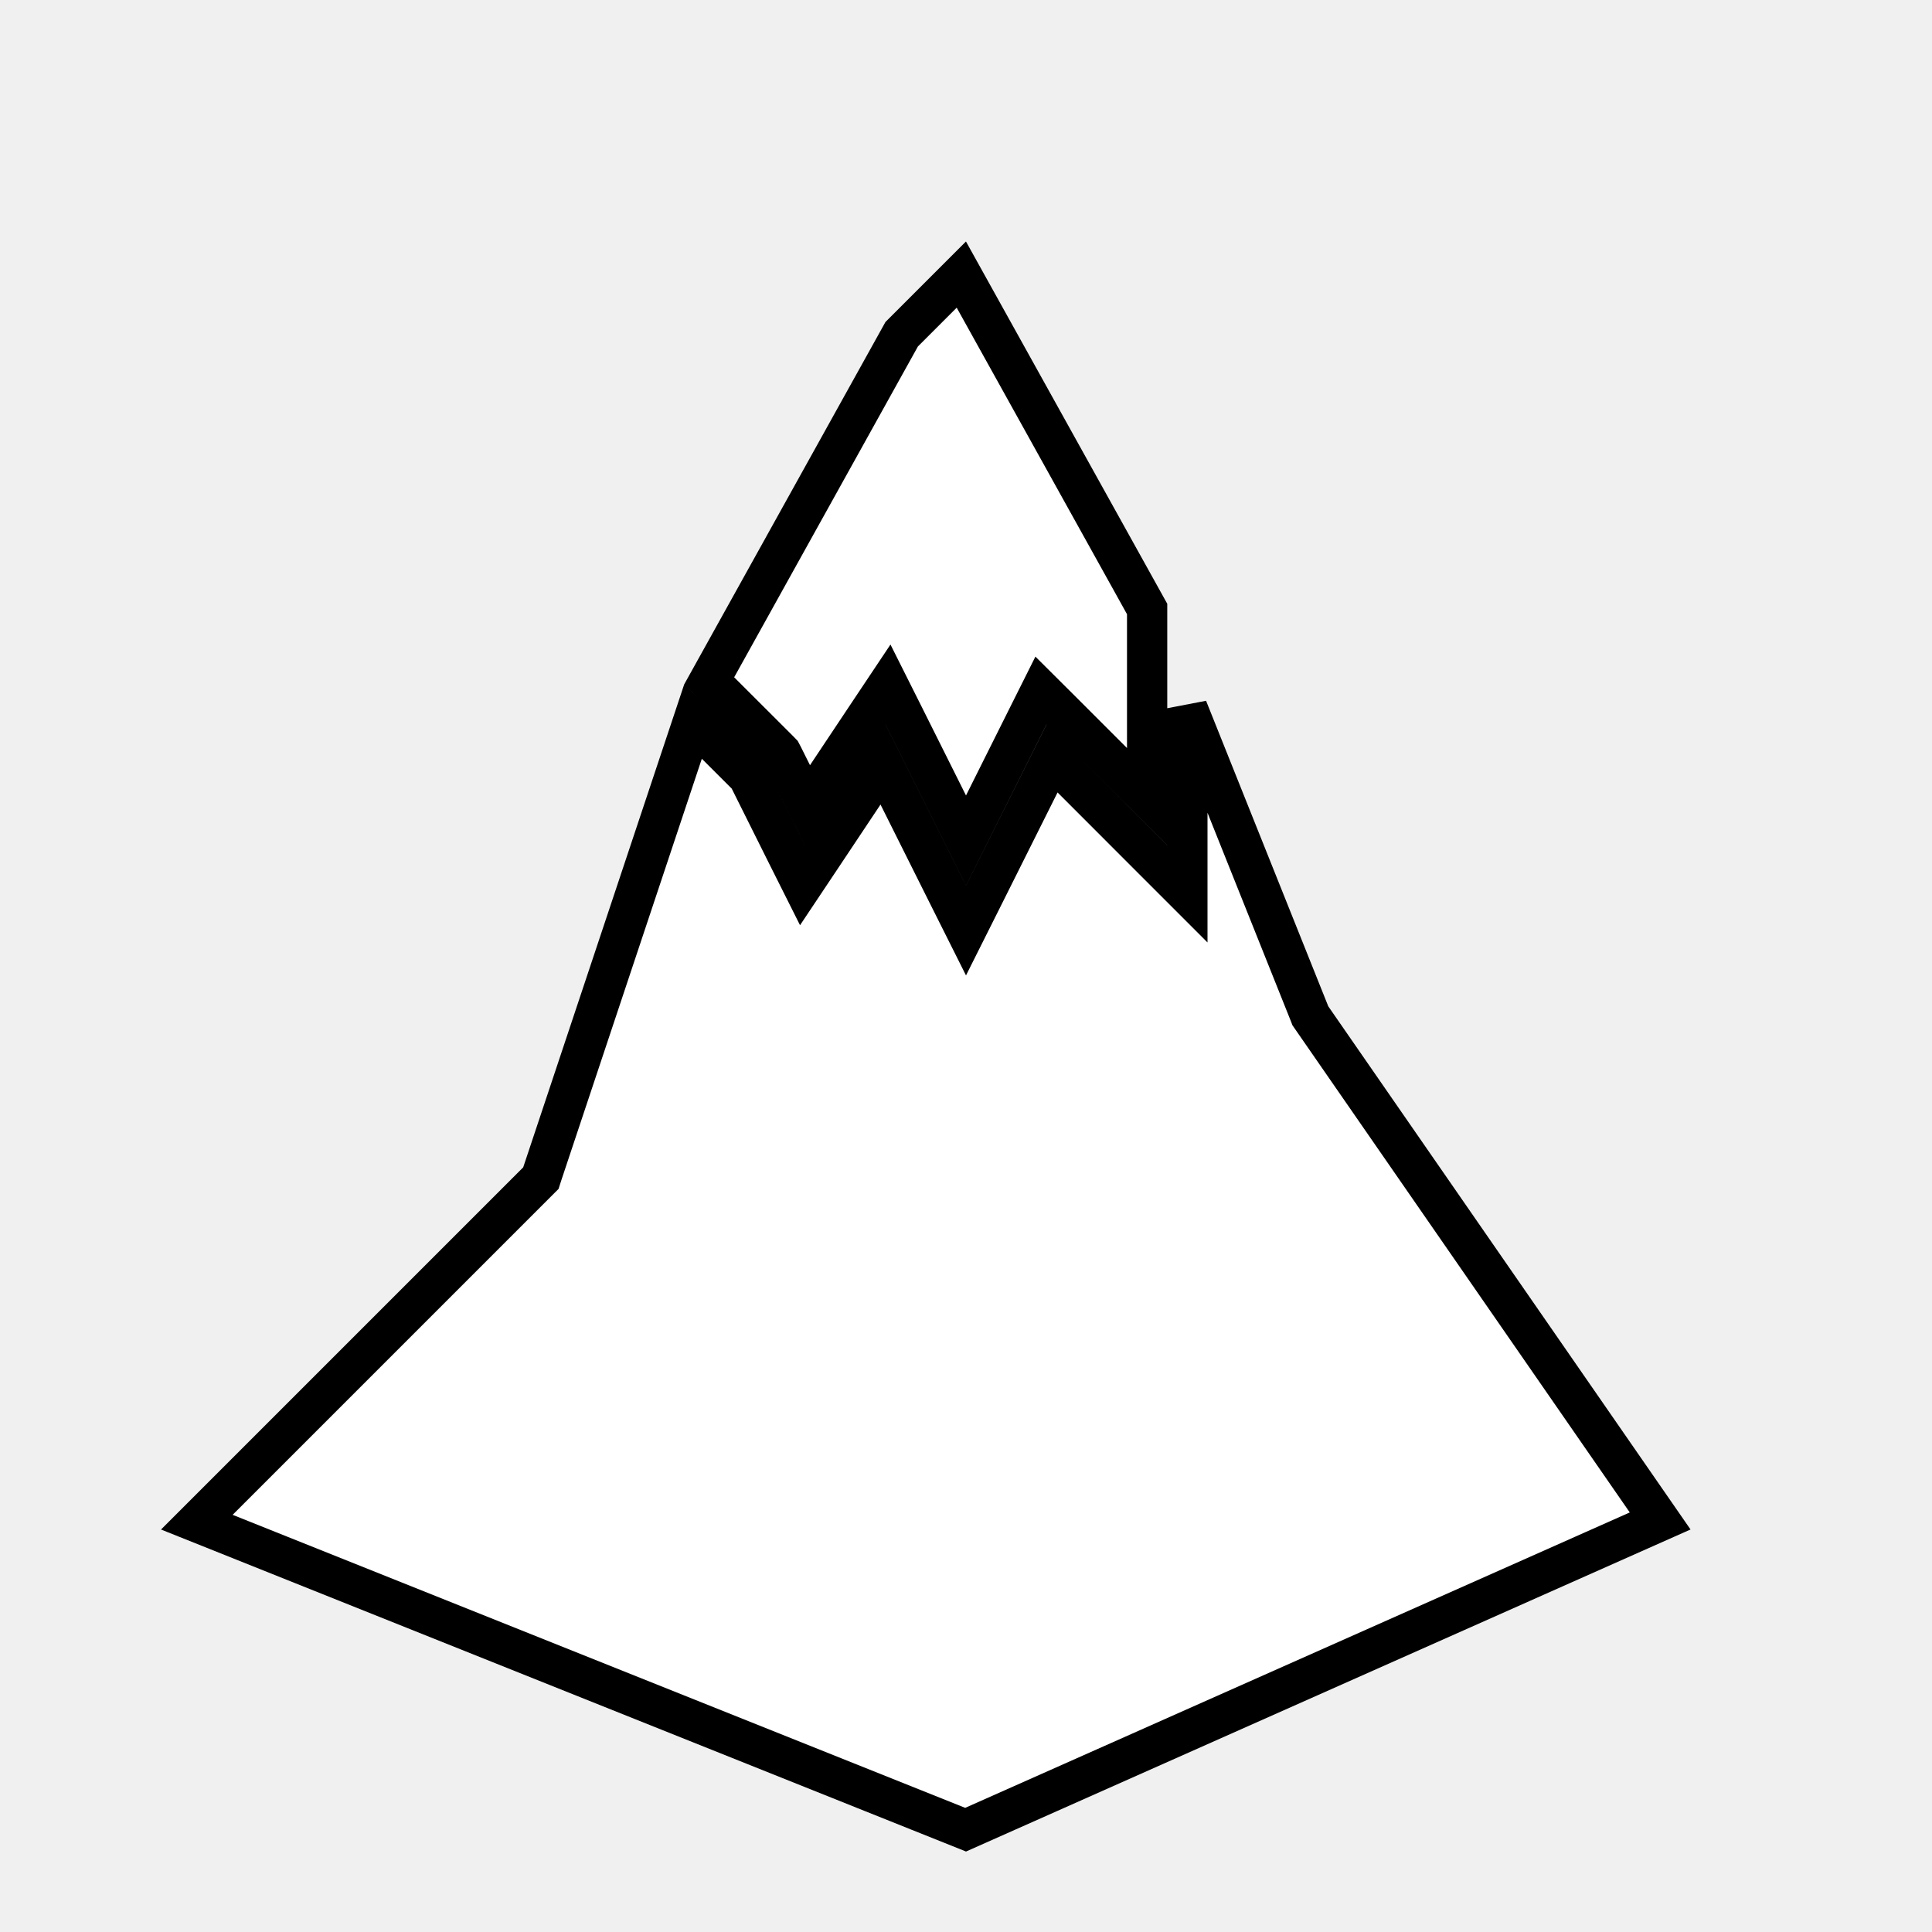
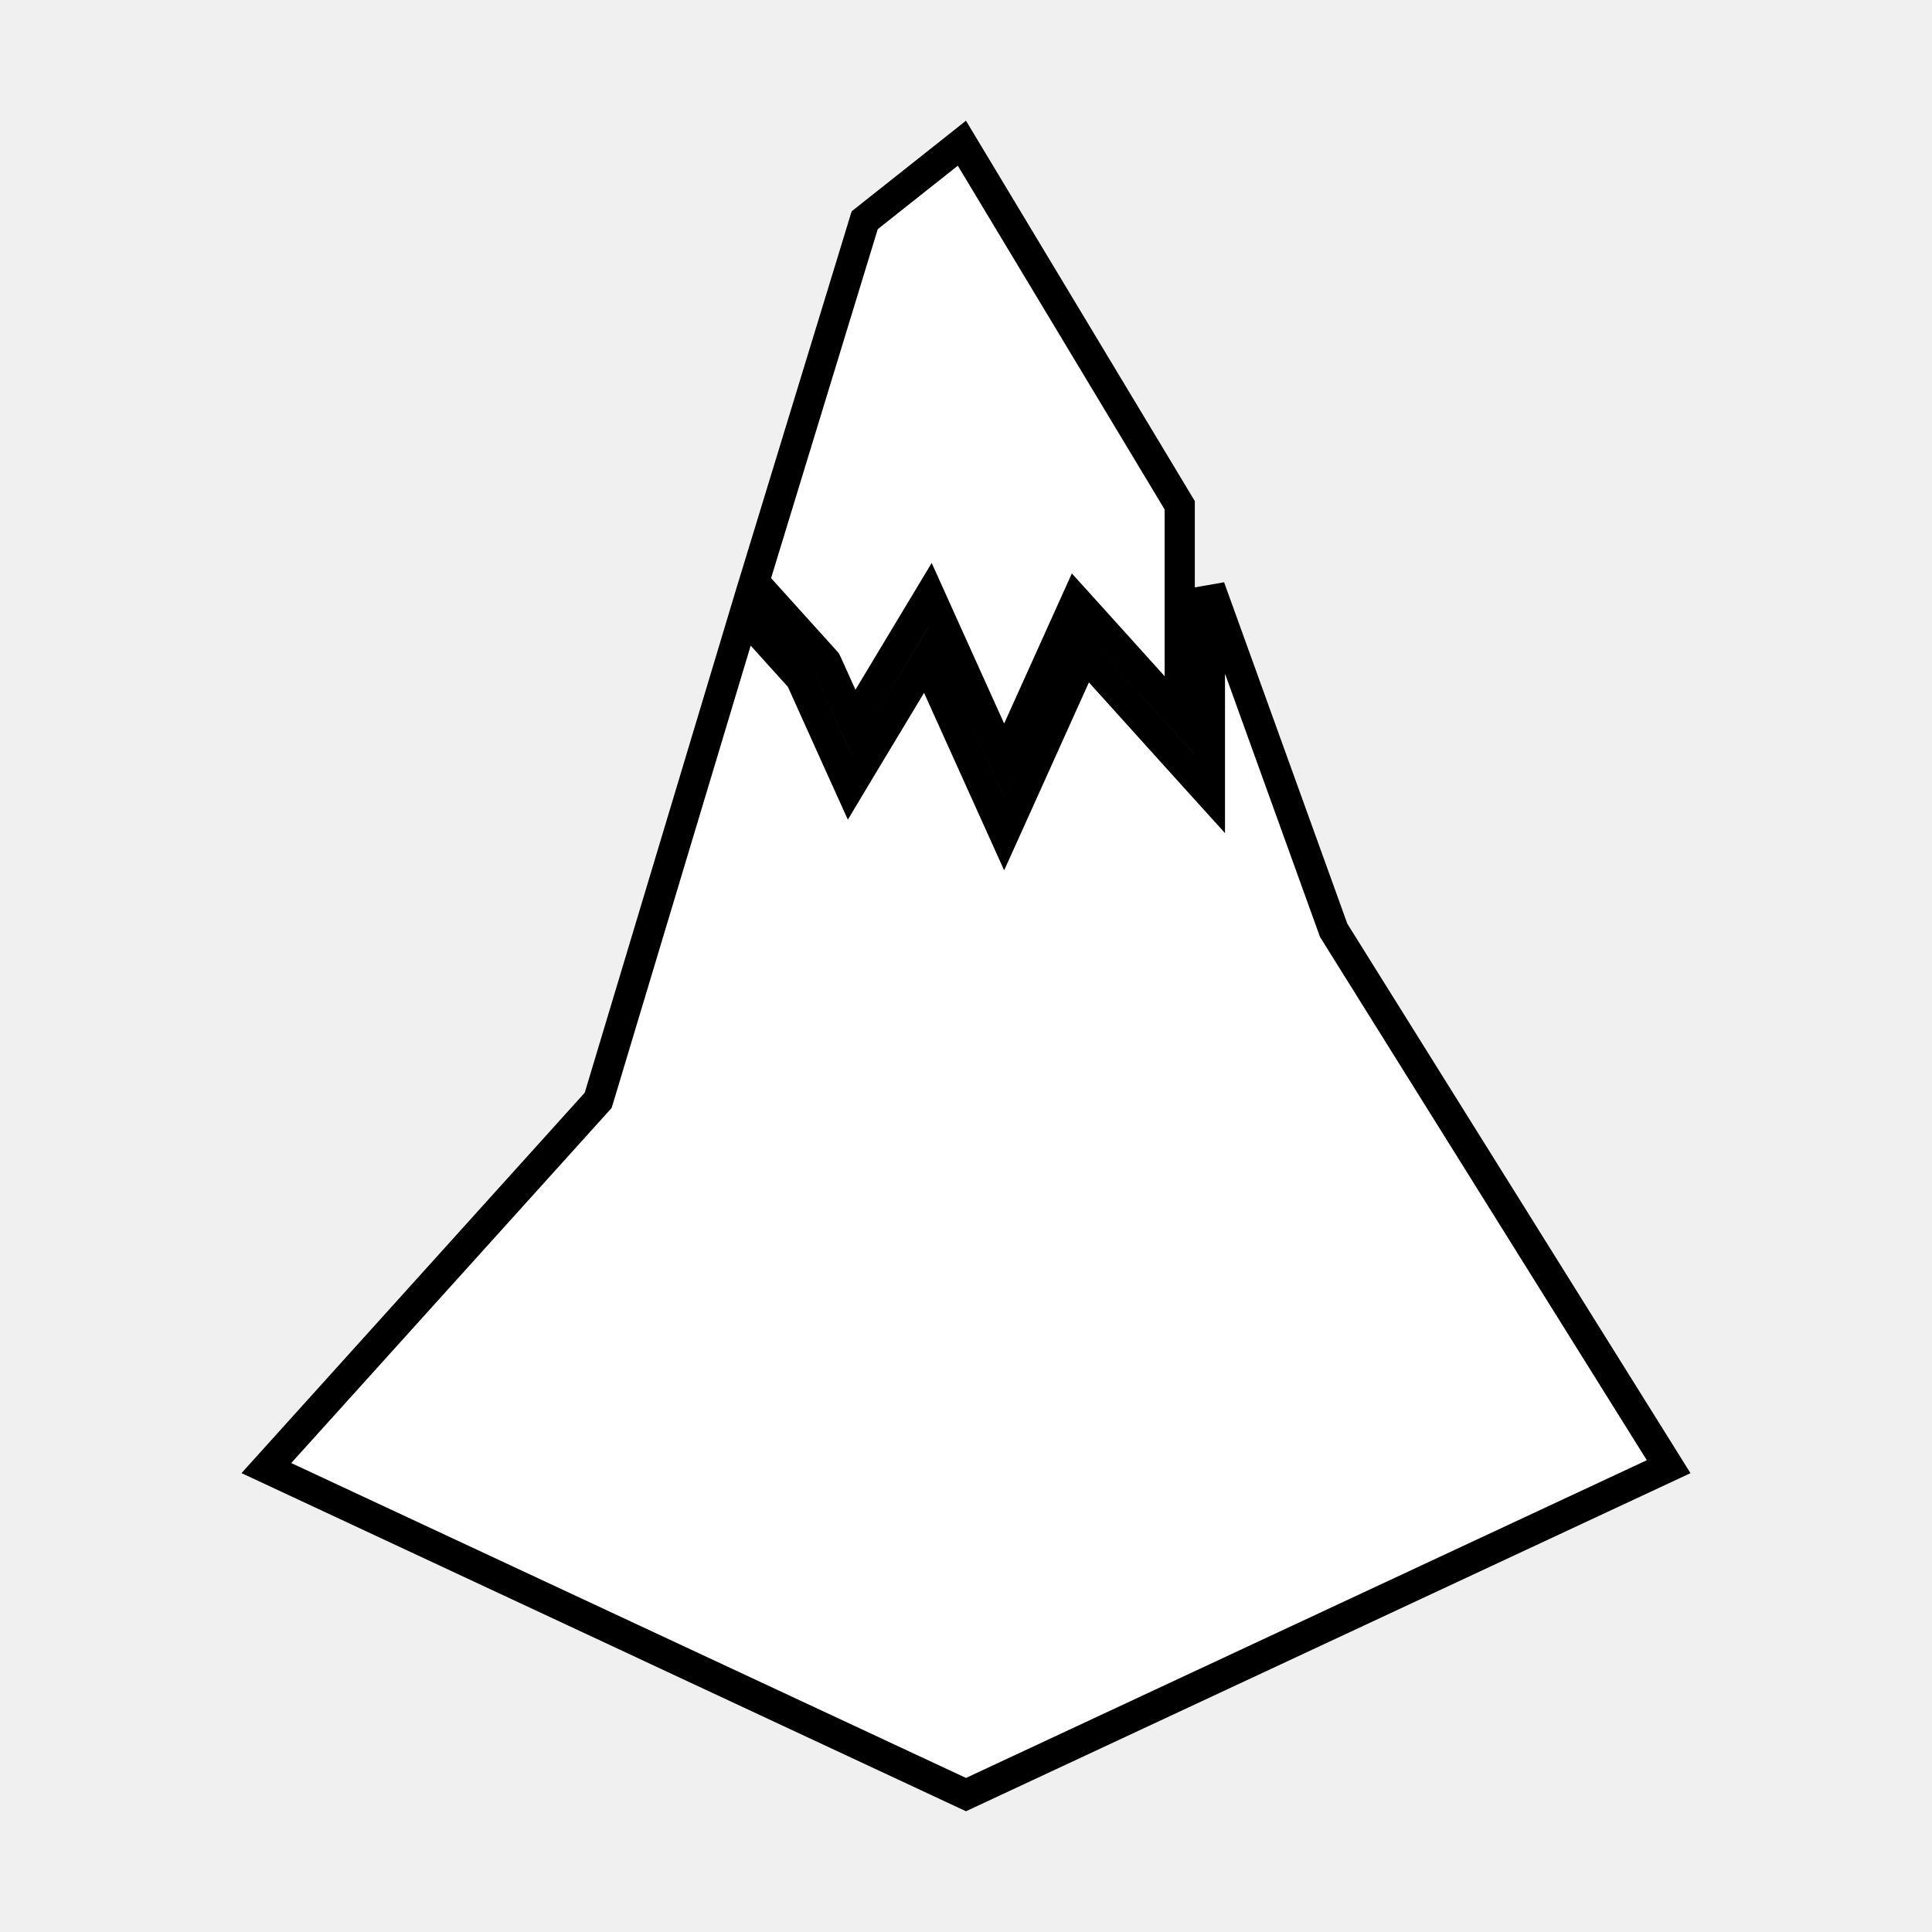
- <svg xmlns="http://www.w3.org/2000/svg" width="24" height="24" viewBox="0 0 24 24" fill="none">
-   <path d="M13.177 8.823L12.931 8.578L12.776 8.888L12 10.441L11.224 8.888L11.031 8.503L10.792 8.861L10.031 10.003L9.724 9.388L9.705 9.352L9.677 9.323L8.81 8.457L11.201 4.152L11.942 3.411L14.25 7.565V9.896L13.177 8.823ZM14.75 10.5V8.798L16.268 12.593L16.278 12.619L16.294 12.642L20.623 18.894L11.995 22.729L2.445 18.909L6.677 14.677L6.719 14.635L6.737 14.579L8.609 8.963L9.295 9.648L9.776 10.612L9.969 10.997L10.208 10.639L10.969 9.497L11.776 11.112L12 11.559L12.224 11.112L13.069 9.422L14.323 10.677L14.75 11.104V10.5Z" fill="white" stroke="black" stroke-width="0.5" />
+ <svg xmlns="http://www.w3.org/2000/svg" width="32" height="32" viewBox="0 0 32 32" fill="none">
+   <path d="M18.08 10.232L17.824 9.949L17.667 10.297L16.632 12.592L15.596 10.297L15.4 9.862L15.154 10.271L14.137 11.962L13.702 10.997L13.685 10.962L13.659 10.932L12.491 9.638L14.322 3.648L15.932 2.372L19.54 8.369V11.85L18.08 10.232ZM20.04 12.5V9.729L22.081 15.385L22.09 15.41L22.104 15.432L27.638 24.293L16 29.724L4.412 24.316L9.87 18.267L9.907 18.226L9.924 18.172L12.322 10.197L13.262 11.238L13.877 12.603L14.074 13.038L14.319 12.629L15.337 10.938L16.404 13.303L16.632 13.808L16.86 13.303L17.965 10.851L19.604 12.668L20.04 13.15V12.5Z" fill="white" stroke="black" stroke-width="0.5" />
</svg>
